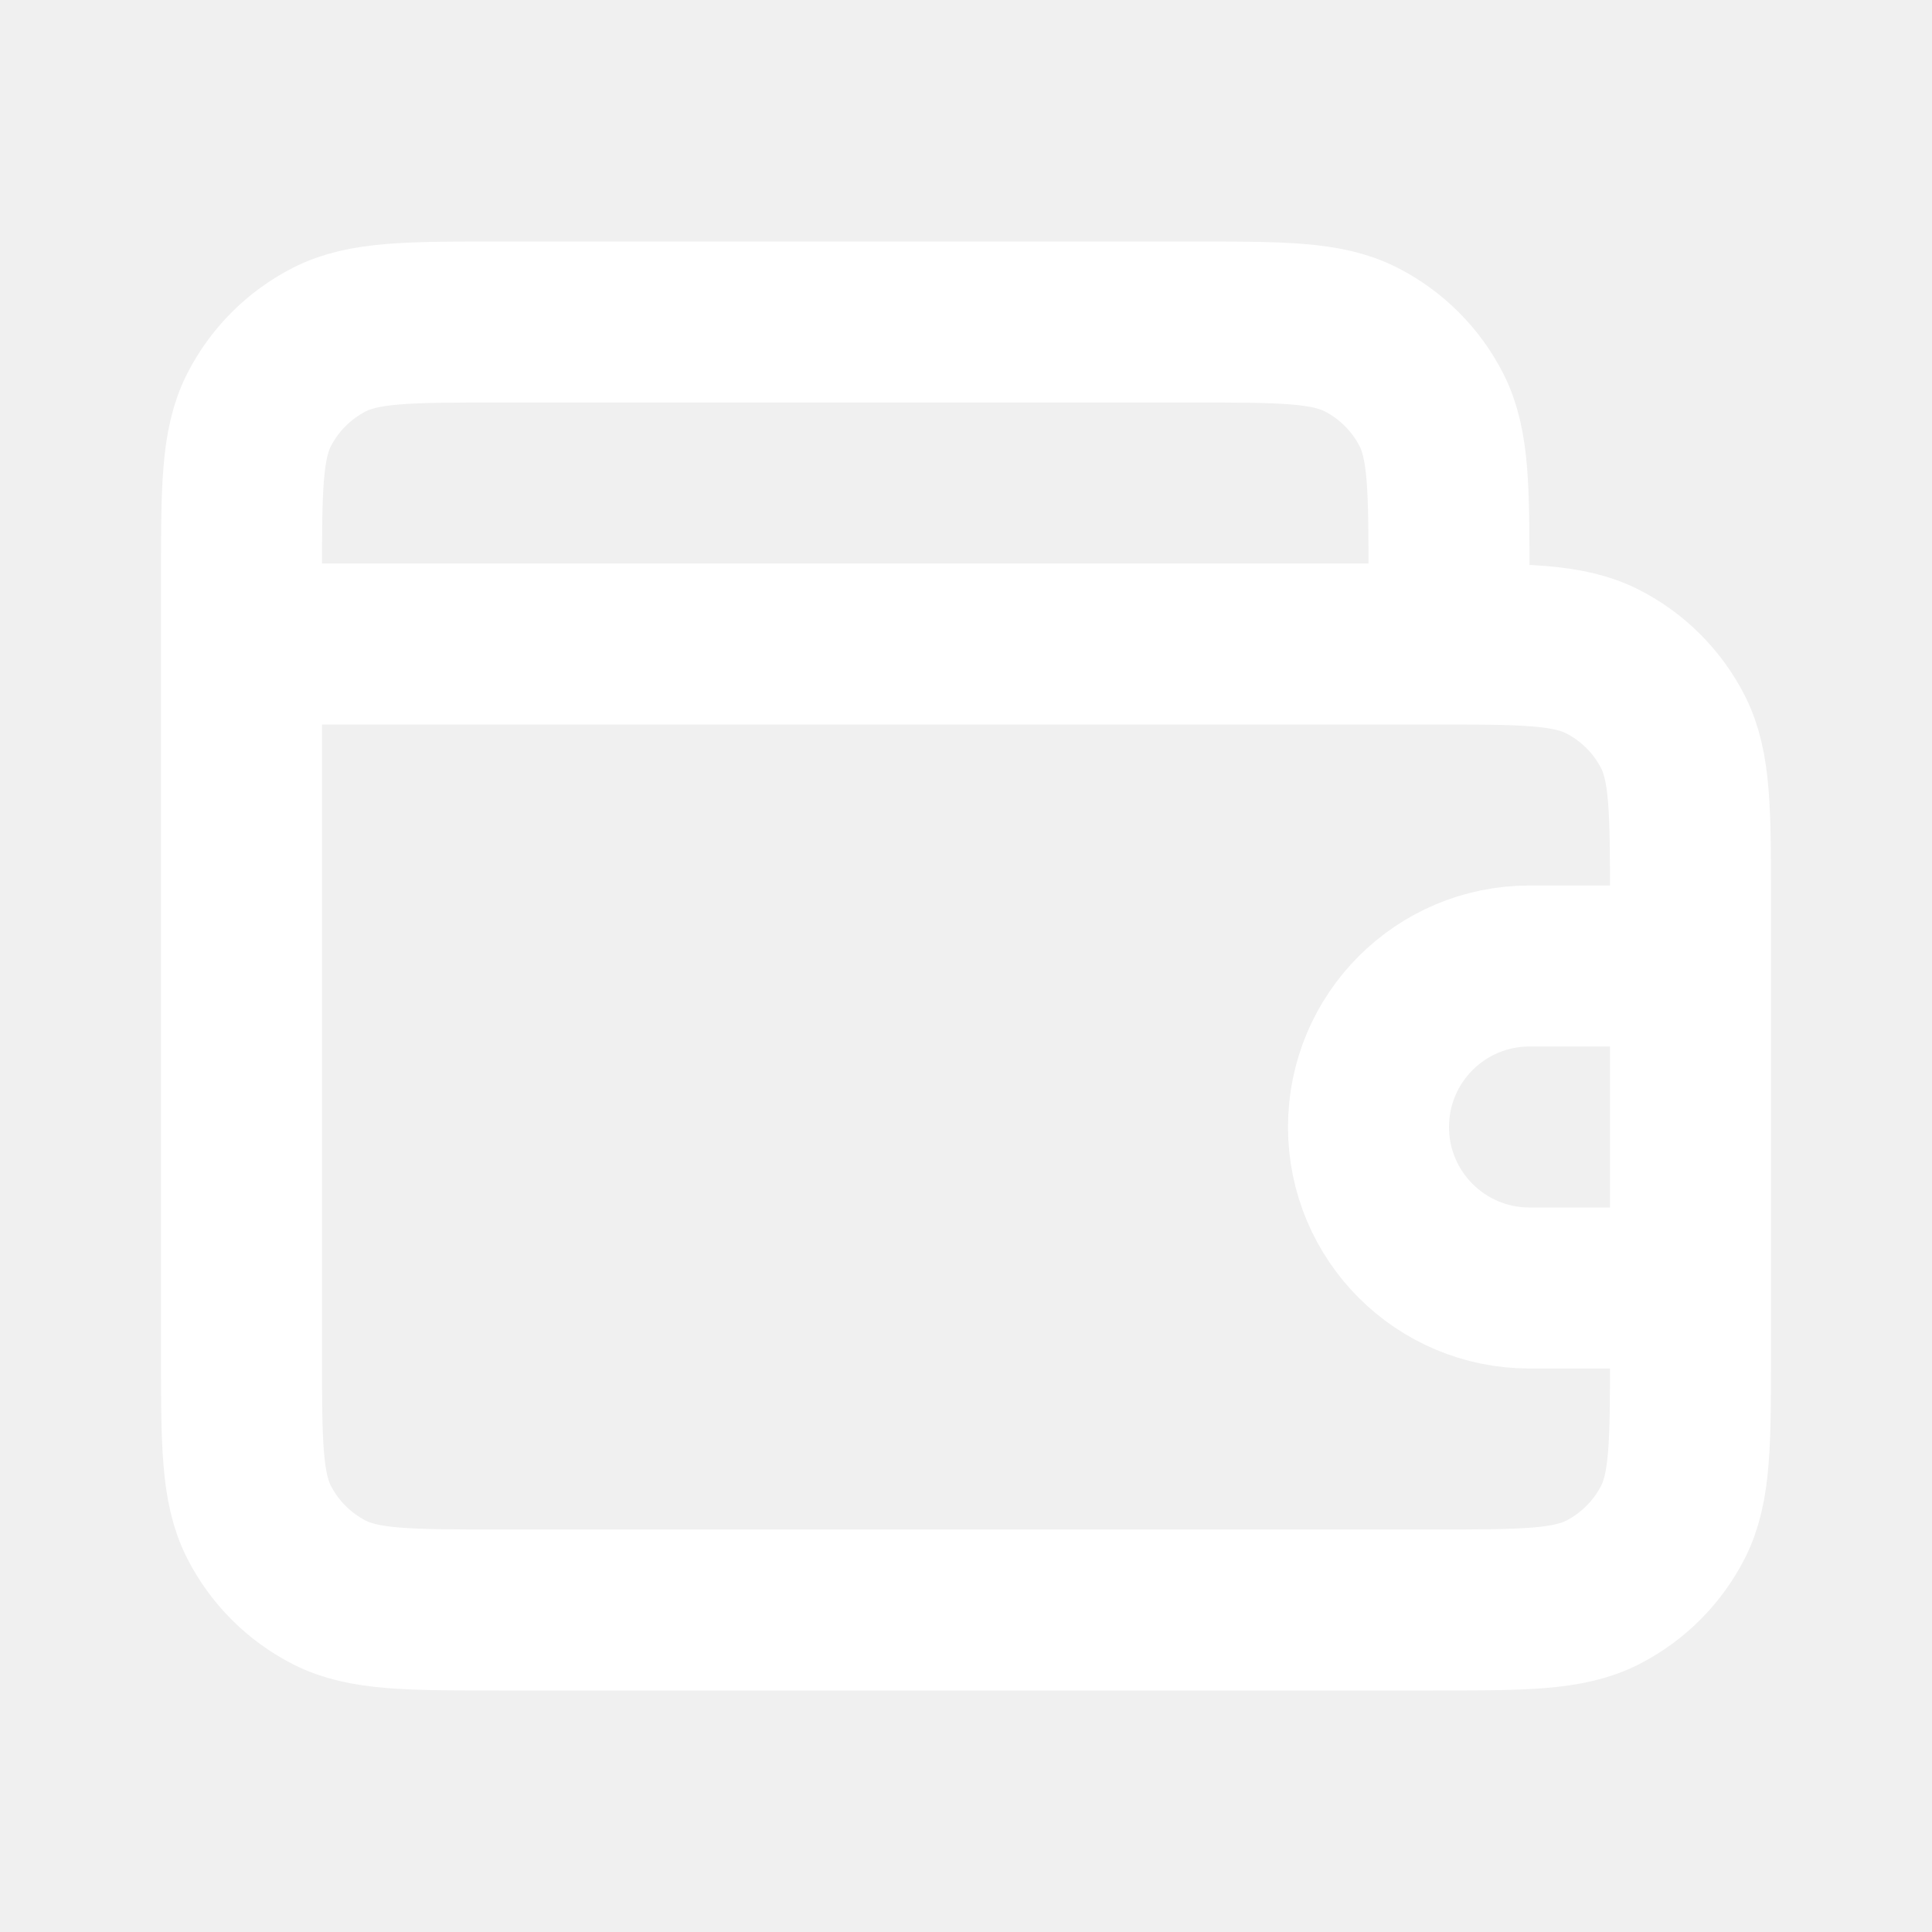
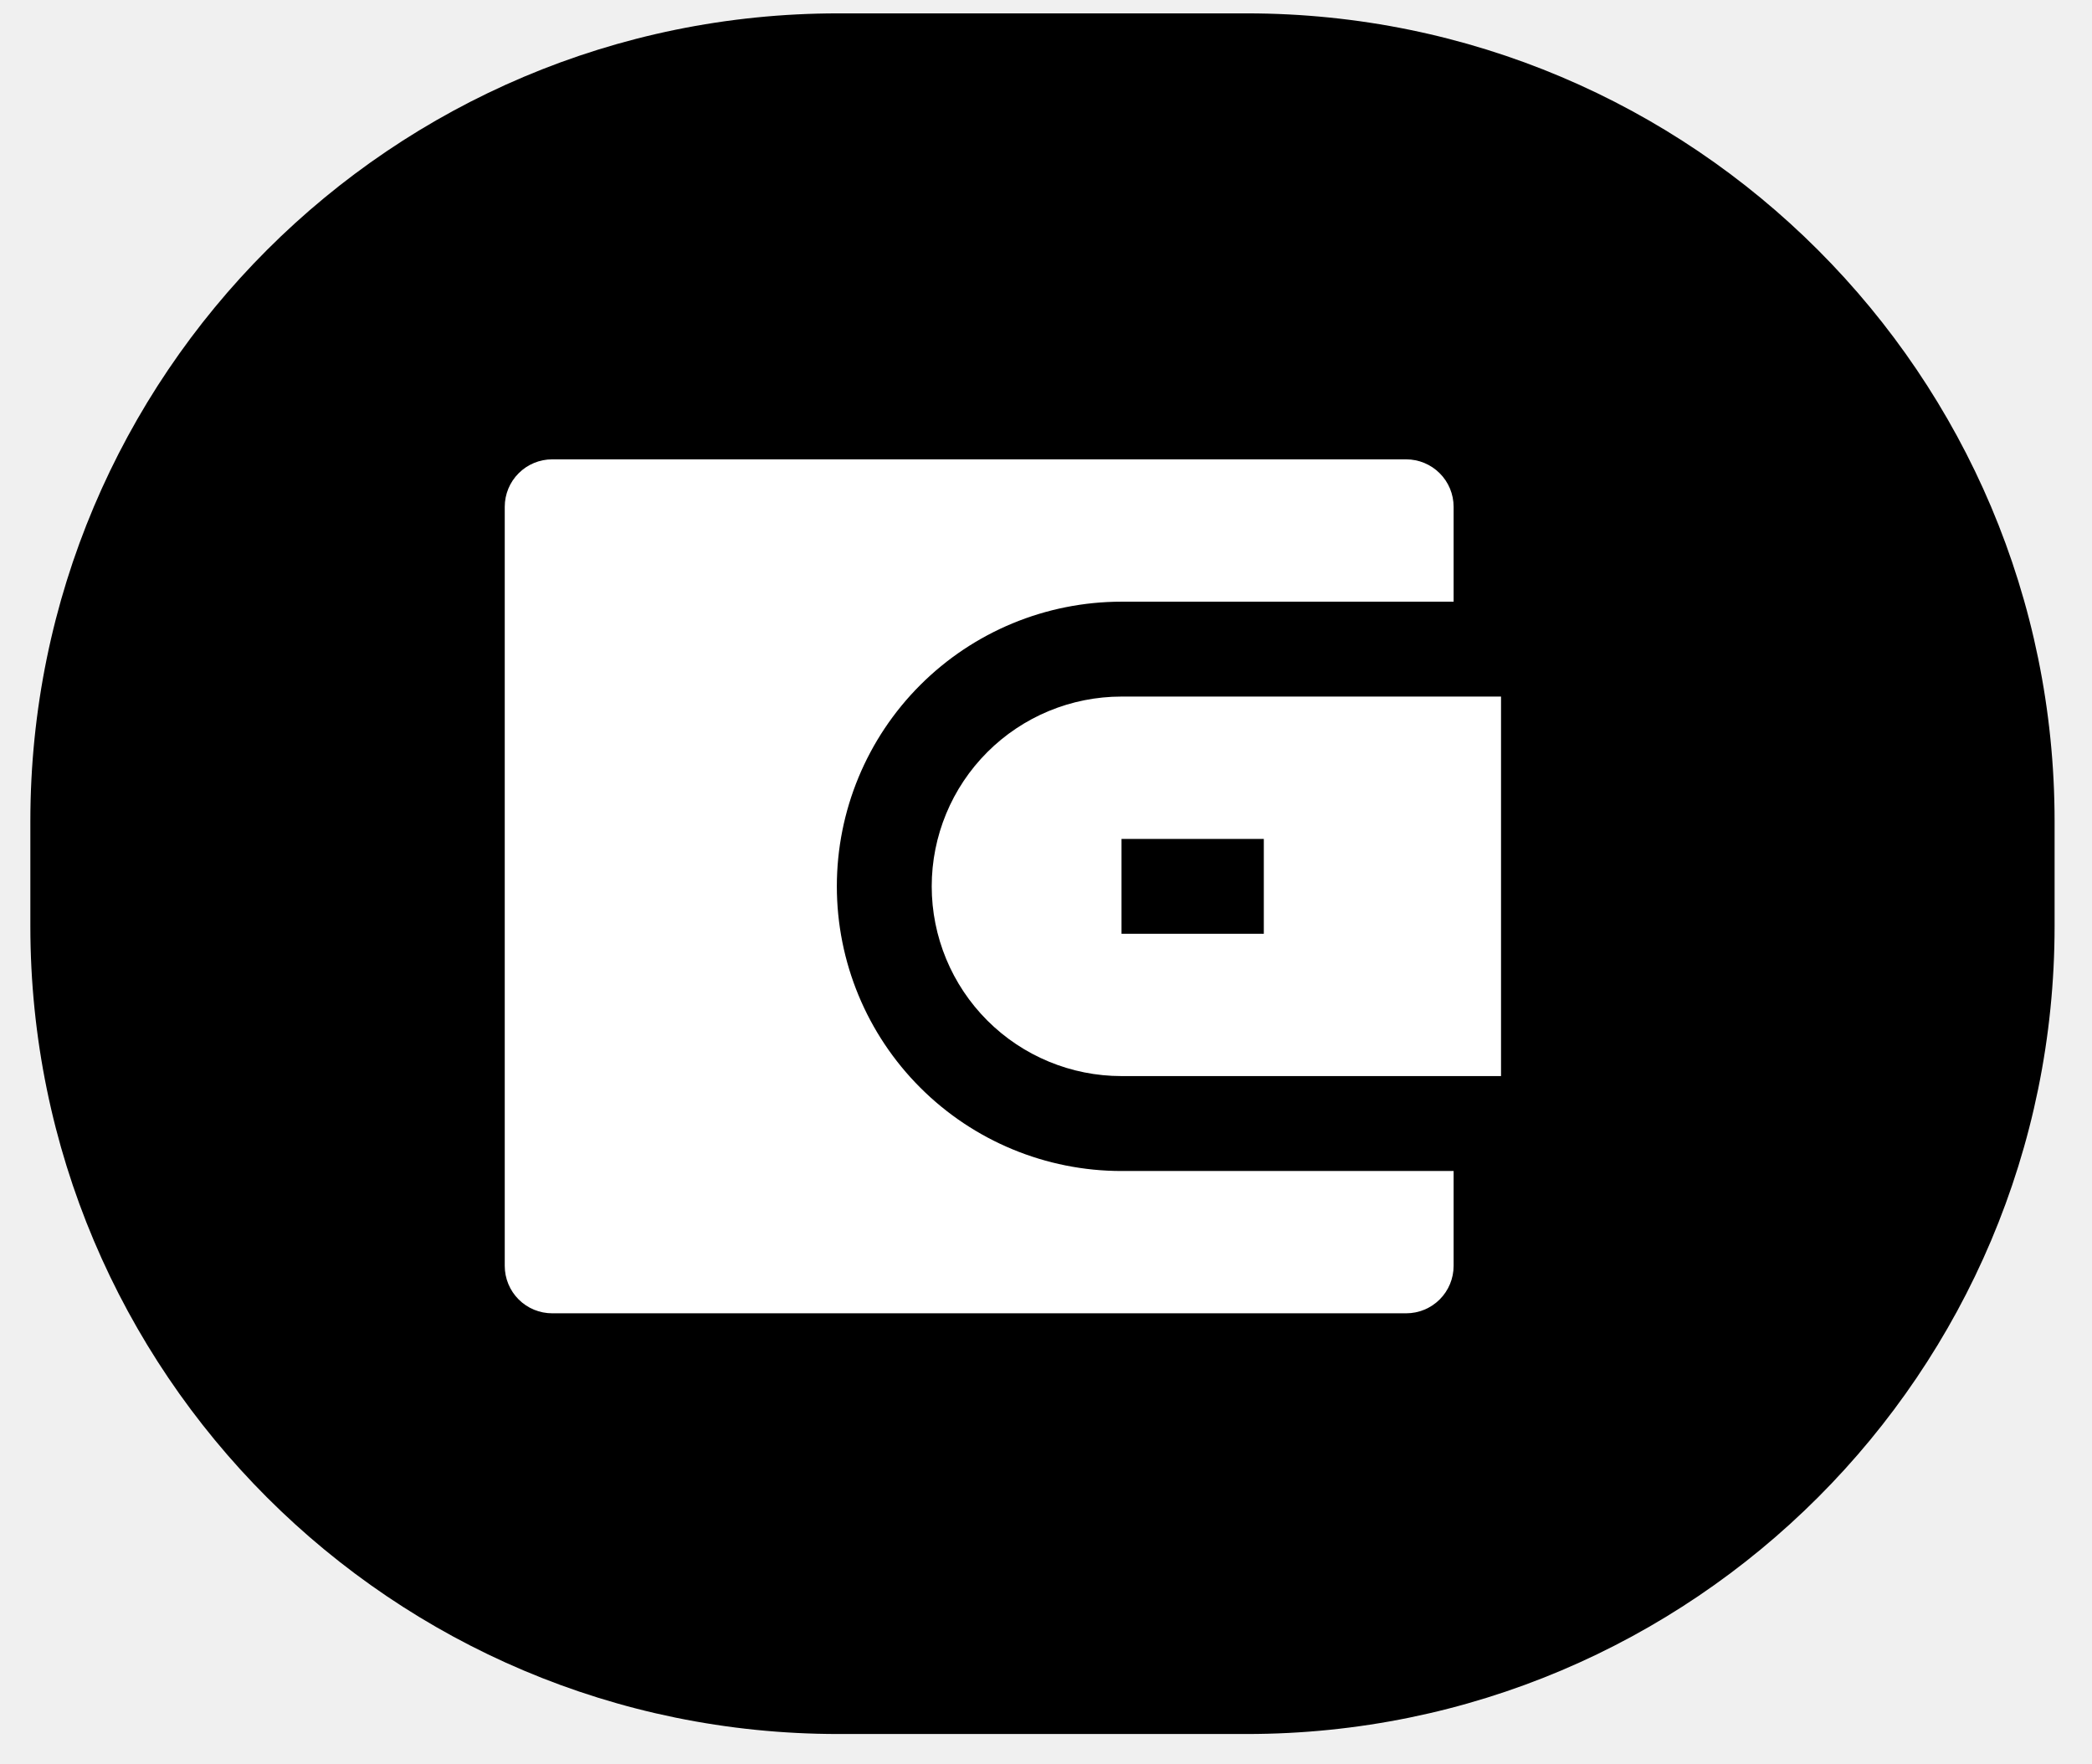
- <svg xmlns="http://www.w3.org/2000/svg" width="800px" height="800px" viewBox="0 0 24 24" fill="none" stroke="#ffffff">
-   <g id="SVGRepo_bgCarrier" stroke-width="0" />
-   <g id="SVGRepo_tracerCarrier" stroke-linecap="round" stroke-linejoin="round" />
-   <g id="SVGRepo_iconCarrier">
-     <path d="M18 8V7.2C18 6.08 18 5.52 17.782 5.092C17.59 4.716 17.284 4.41 16.908 4.218C16.48 4 15.92 4 14.8 4H6.2C5.08 4 4.52 4 4.092 4.218C3.716 4.41 3.41 4.716 3.218 5.092C3 5.52 3 6.08 3 7.2V8M21 12H19C17.895 12 17 12.895 17 14C17 15.105 17.895 16 19 16H21M3 8V16.8C3 17.92 3 18.48 3.218 18.908C3.41 19.284 3.716 19.59 4.092 19.782C4.52 20 5.08 20 6.2 20H17.8C18.92 20 19.48 20 19.908 19.782C20.284 19.59 20.59 19.284 20.782 18.908C21 18.48 21 17.92 21 16.8V11.2C21 10.08 21 9.52 20.782 9.092C20.59 8.716 20.284 8.41 19.908 8.218C19.48 8 18.92 8 17.8 8H3Z" stroke="#ffffff" stroke-width="2" stroke-linecap="round" stroke-linejoin="round" />
+ <svg xmlns="http://www.w3.org/2000/svg" width="51" height="43" viewBox="0 0 51 43" fill="none">
+   <rect x="0.74" y="0.326" width="49.348" height="41.946" rx="19.694" fill="black" />
+   <g clip-path="url(#clip0_153_463)">
+     <path d="M35.437 14.668H27.341C25.5 14.668 23.735 15.399 22.434 16.7C21.132 18.002 20.401 19.767 20.401 21.607C20.401 23.448 21.132 25.213 22.434 26.514C23.735 27.816 25.5 28.547 27.341 28.547H35.437V30.86C35.437 31.167 35.315 31.461 35.098 31.678C34.881 31.895 34.587 32.016 34.28 32.016H13.461C13.155 32.016 12.861 31.895 12.644 31.678C12.427 31.461 12.305 31.167 12.305 30.86V12.354C12.305 12.048 12.427 11.753 12.644 11.537C12.861 11.32 13.155 11.198 13.461 11.198H34.28C34.587 11.198 34.881 11.32 35.098 11.537C35.315 11.753 35.437 12.048 35.437 12.354V14.668ZM27.341 16.981H36.593V26.233H27.341C26.114 26.233 24.937 25.746 24.069 24.878C23.202 24.011 22.714 22.834 22.714 21.607C22.714 20.38 23.202 19.203 24.069 18.336C24.937 17.468 26.114 16.981 27.341 16.981ZM27.341 20.451V22.764H30.81V20.451H27.341Z" fill="white" />
  </g>
+   <defs>
+     <clipPath id="clip0_153_463">
+       <rect width="27.758" height="27.758" fill="white" transform="translate(9.99197 7.72797)" />
+     </clipPath>
+   </defs>
</svg>
